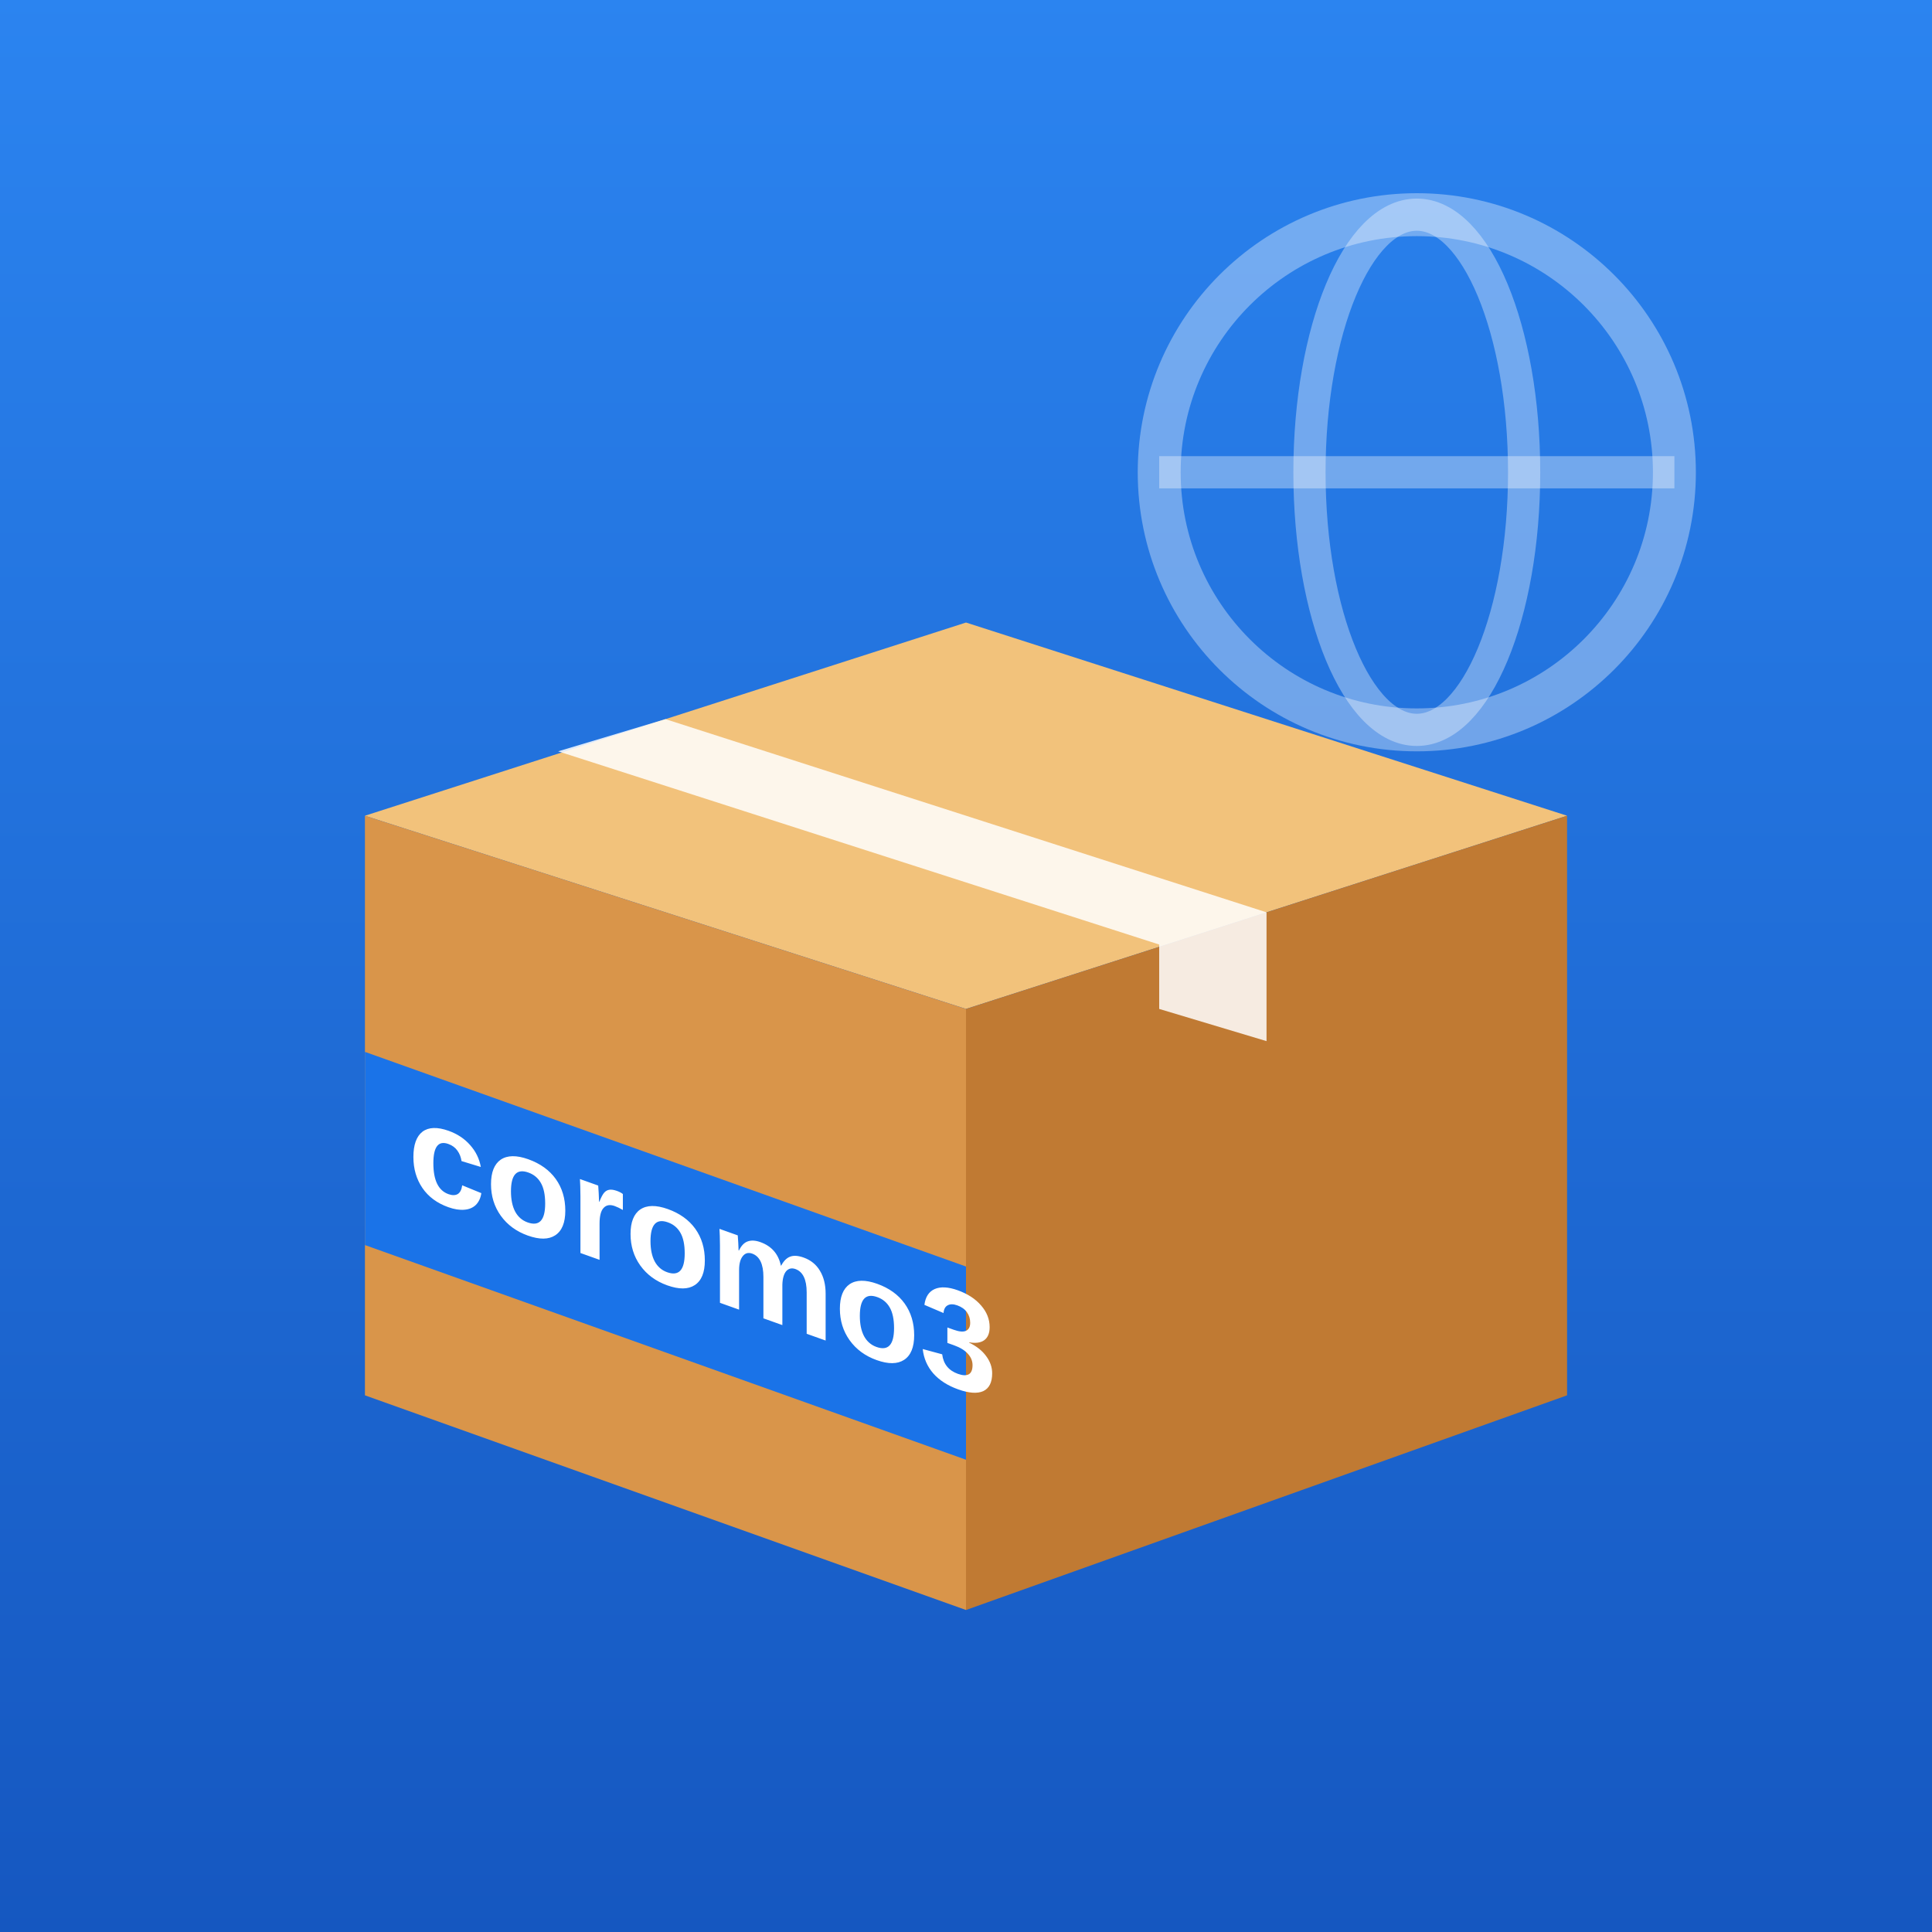
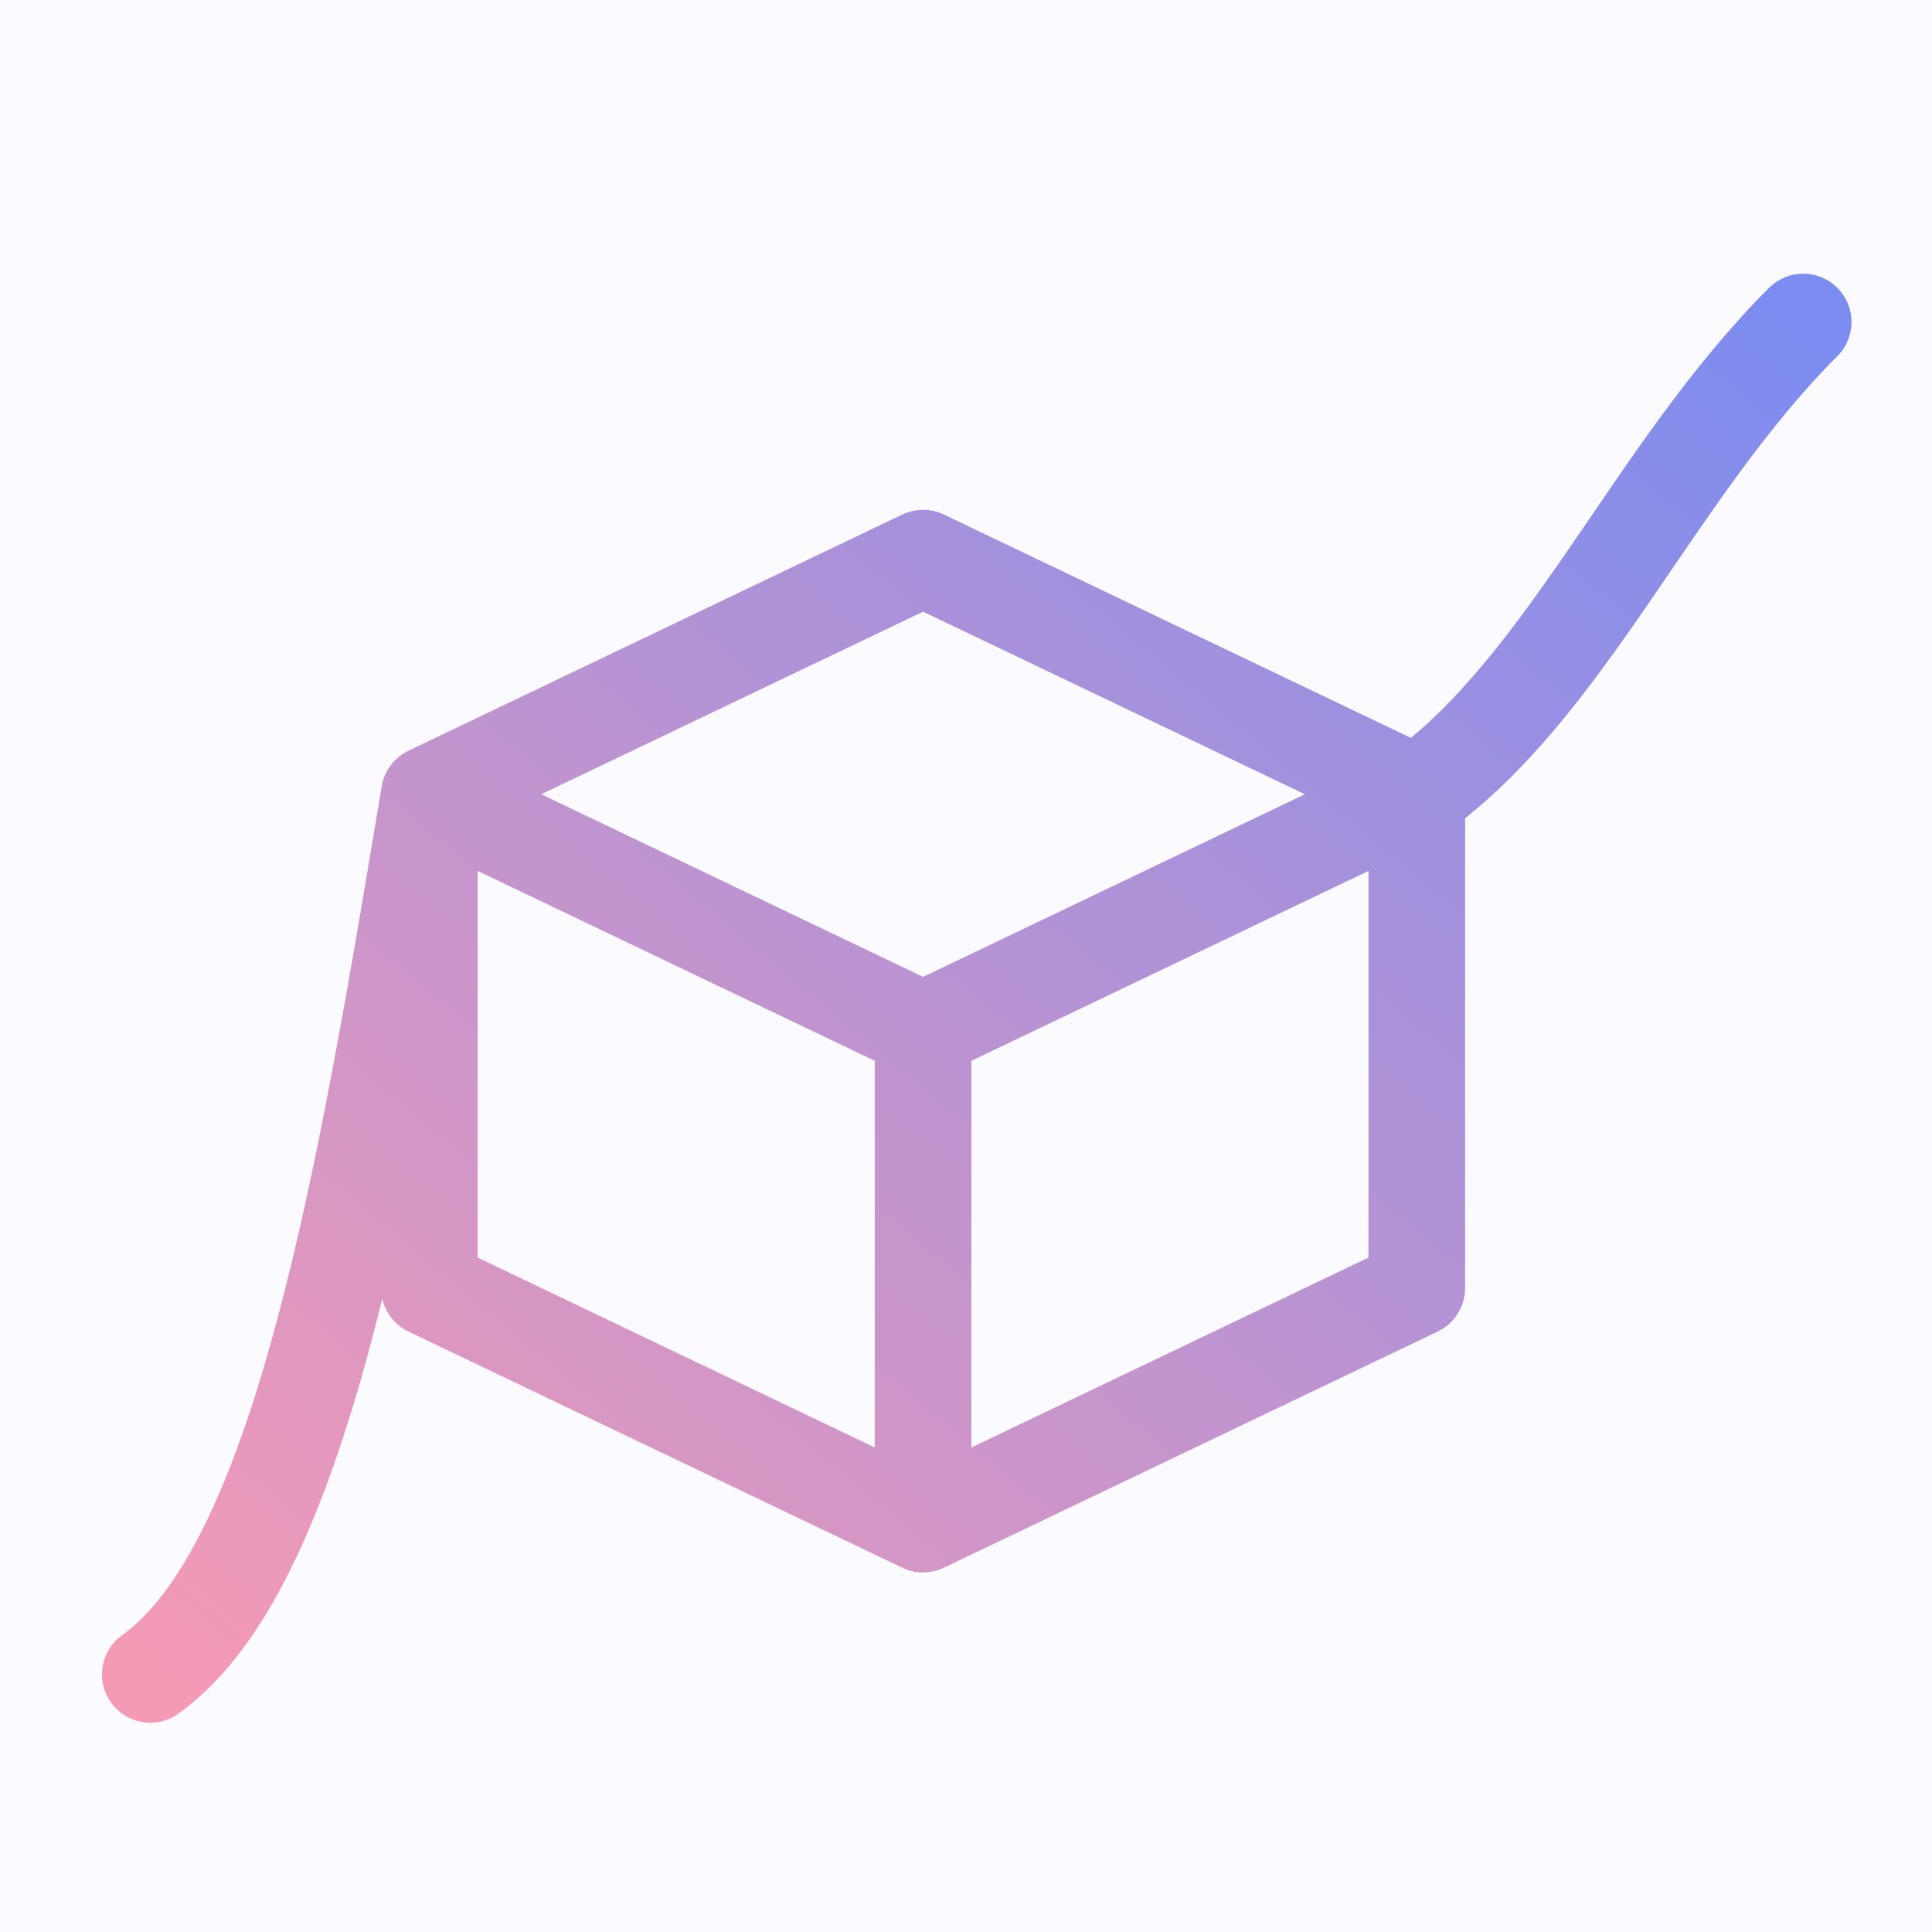
<svg xmlns="http://www.w3.org/2000/svg" viewBox="0 0 180 180">
  <defs>
-     <linearGradient id="g" x1="0" y1="0" x2="0" y2="1">
-       <stop offset="0" stop-color="#2b84f0" />
-       <stop offset="1" stop-color="#1557c0" />
+     <linearGradient id="h" x1="0" y1="1" x2="1" y2="0">
+       <stop offset="0" stop-color="#f59ab5" />
+       <stop offset="1" stop-color="#7c8cf0" />
    </linearGradient>
  </defs>
-   <rect width="180" height="180" fill="url(#g)" />
-   <circle cx="132" cy="44" r="24" fill="none" stroke="#fff" stroke-opacity=".35" stroke-width="4" />
-   <ellipse cx="132" cy="44" rx="10" ry="24" fill="none" stroke="#fff" stroke-opacity=".35" stroke-width="3" />
-   <path d="M108 44h48" stroke="#fff" stroke-opacity=".35" stroke-width="3" />
-   <path d="M34 76 L90 58 L146 76 L90 94 Z" fill="#f2c27b" />
-   <path d="M34 76 V130 L90 150 V94 Z" fill="#d9954a" />
-   <path d="M146 76 V130 L90 150 V94 Z" fill="#c07a33" />
-   <path d="M34 98 L90 118 V136 L34 116 Z" fill="#1a73e8" />
-   <text font-family="Avenir Next,Nunito,Helvetica Neue,Arial,sans-serif" font-weight="800" font-size="13" fill="#fff" transform="matrix(1 .357 0 1 38 111)">coromo3</text>
-   <path d="M62 67 L118 85 V97 L108 94 V88 L52 70 Z" fill="#fff" fill-opacity=".85" />
+   <rect width="180" height="180" fill="#fbfaff" />
+   <path d="M14 156 C28 146 34 110 40 74 L86 52 L132 74 L86 96 L40 74 L40 120 L86 142 L132 120 L132 74 M86 96 V142 M132 74 C146 64 154 44 168 30" fill="none" stroke="url(#h)" stroke-width="9" stroke-linecap="round" stroke-linejoin="round" />
</svg>
